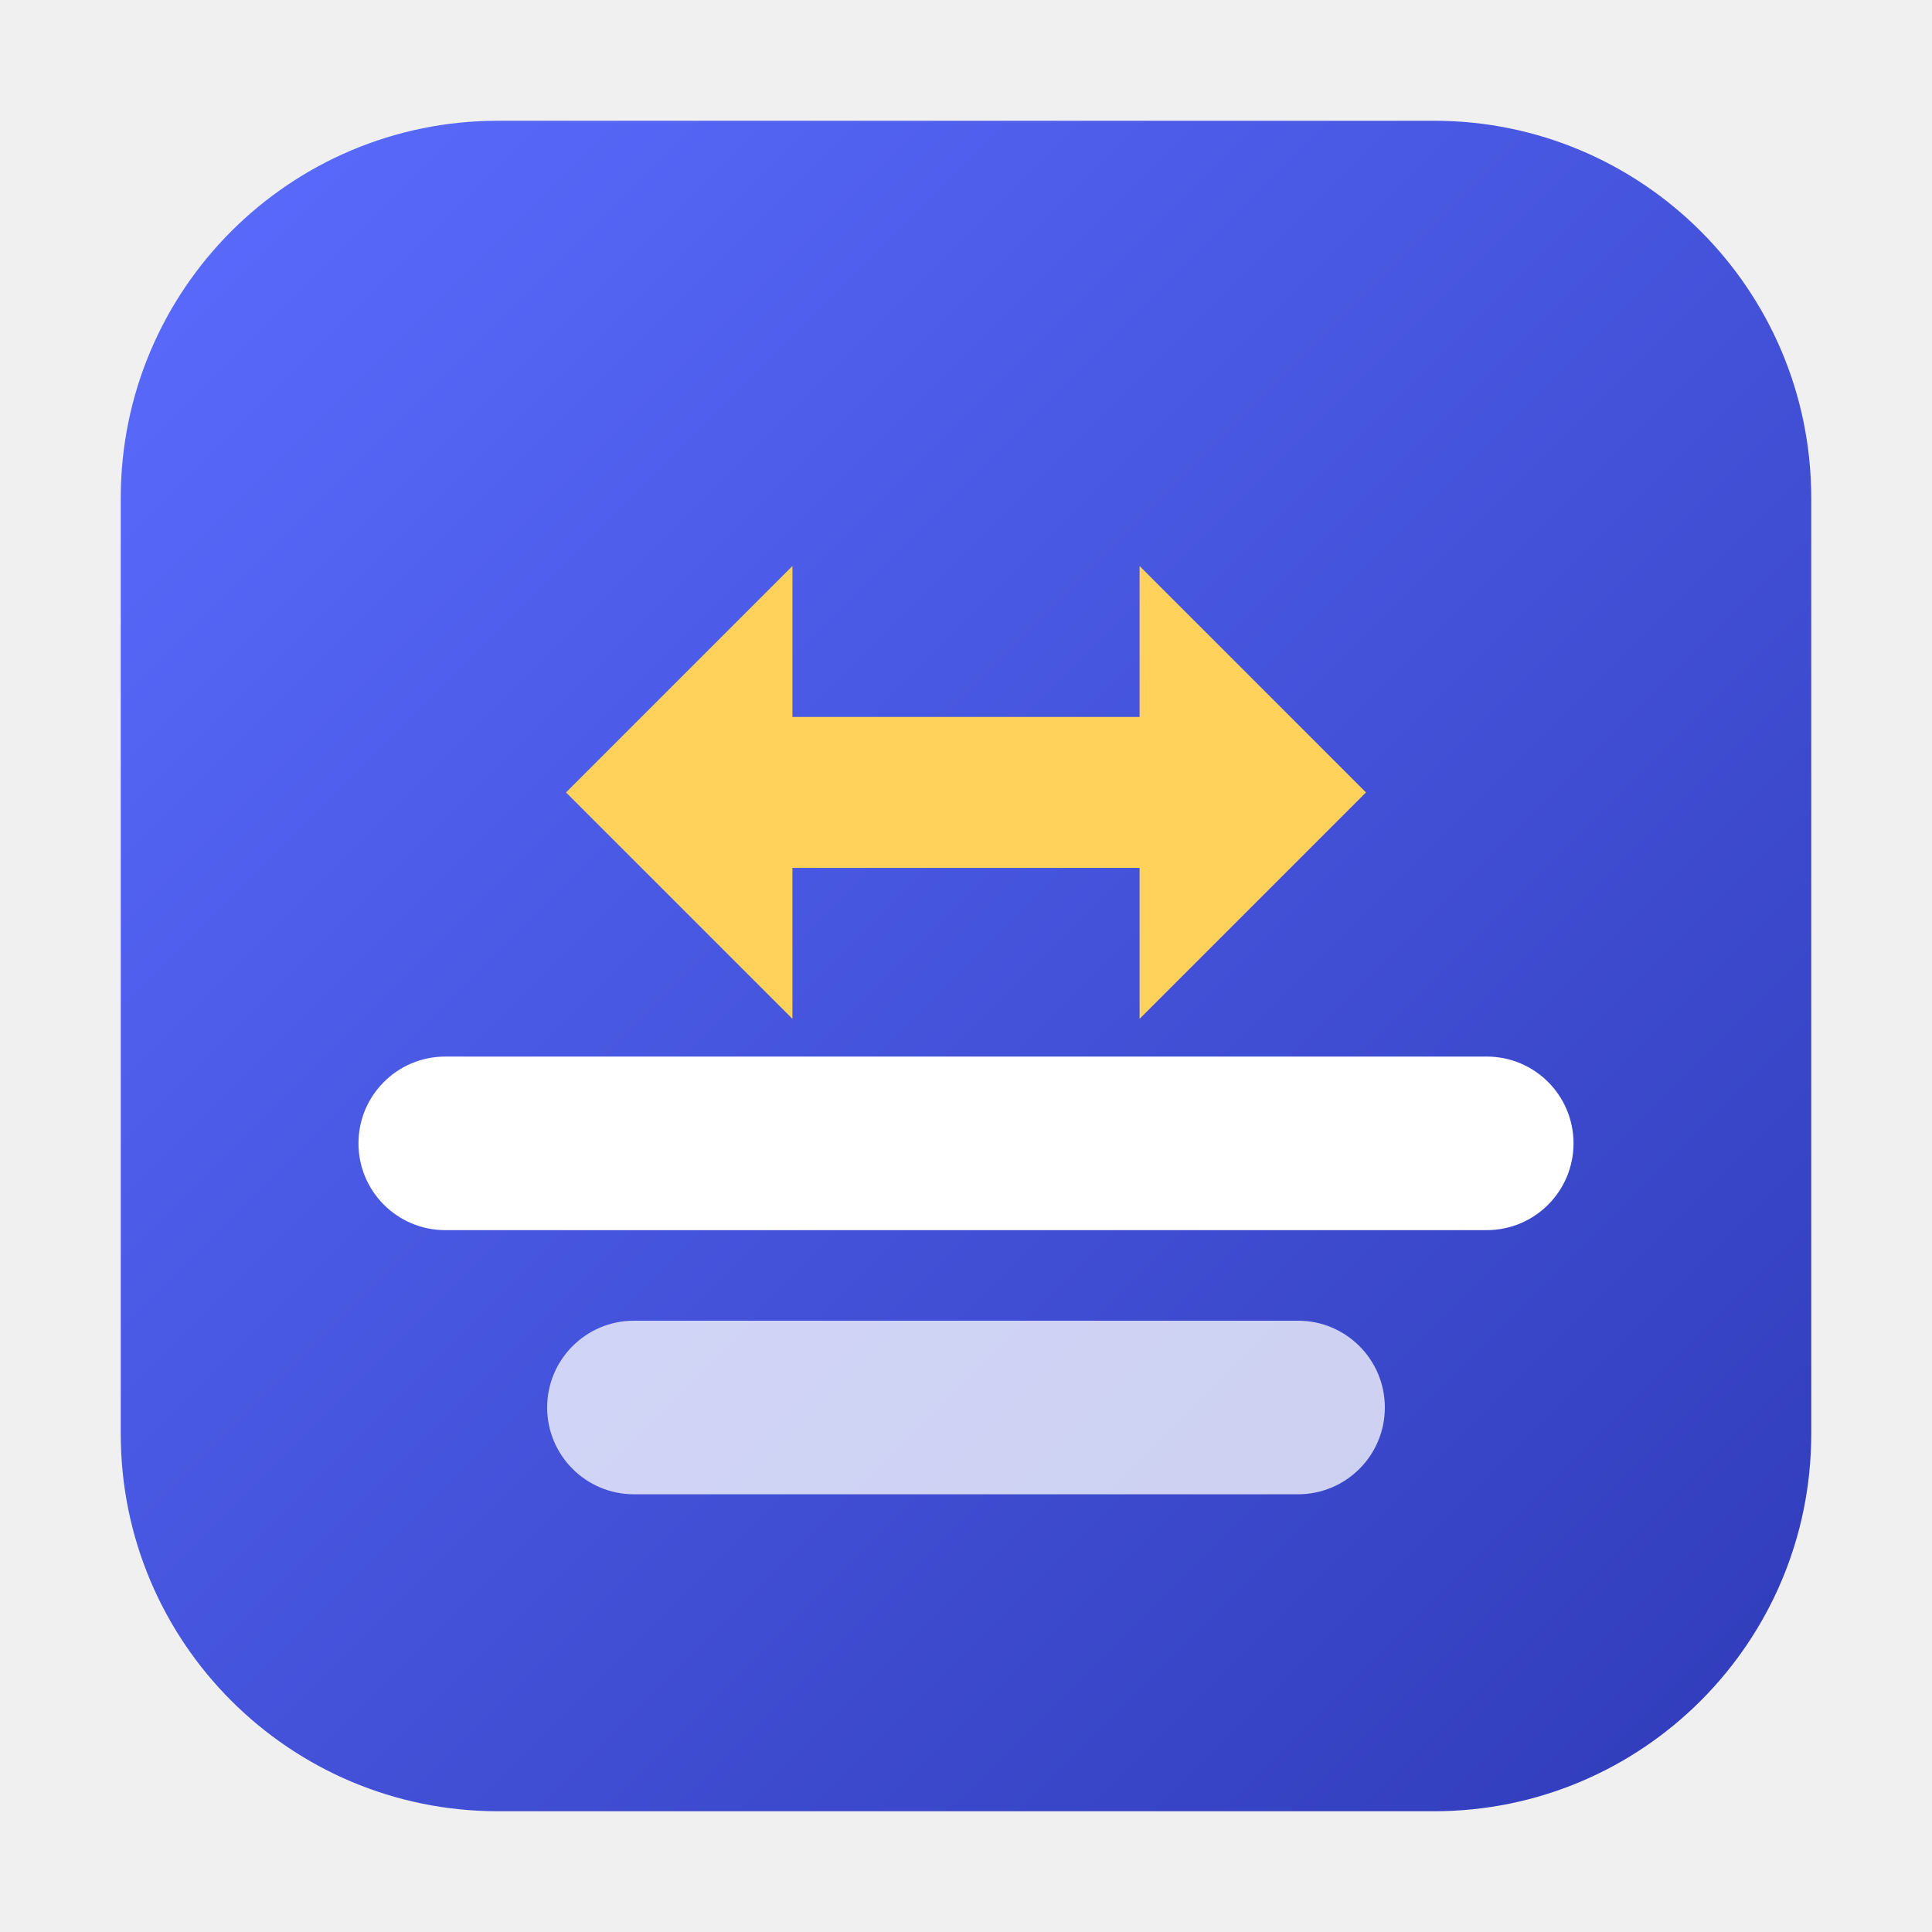
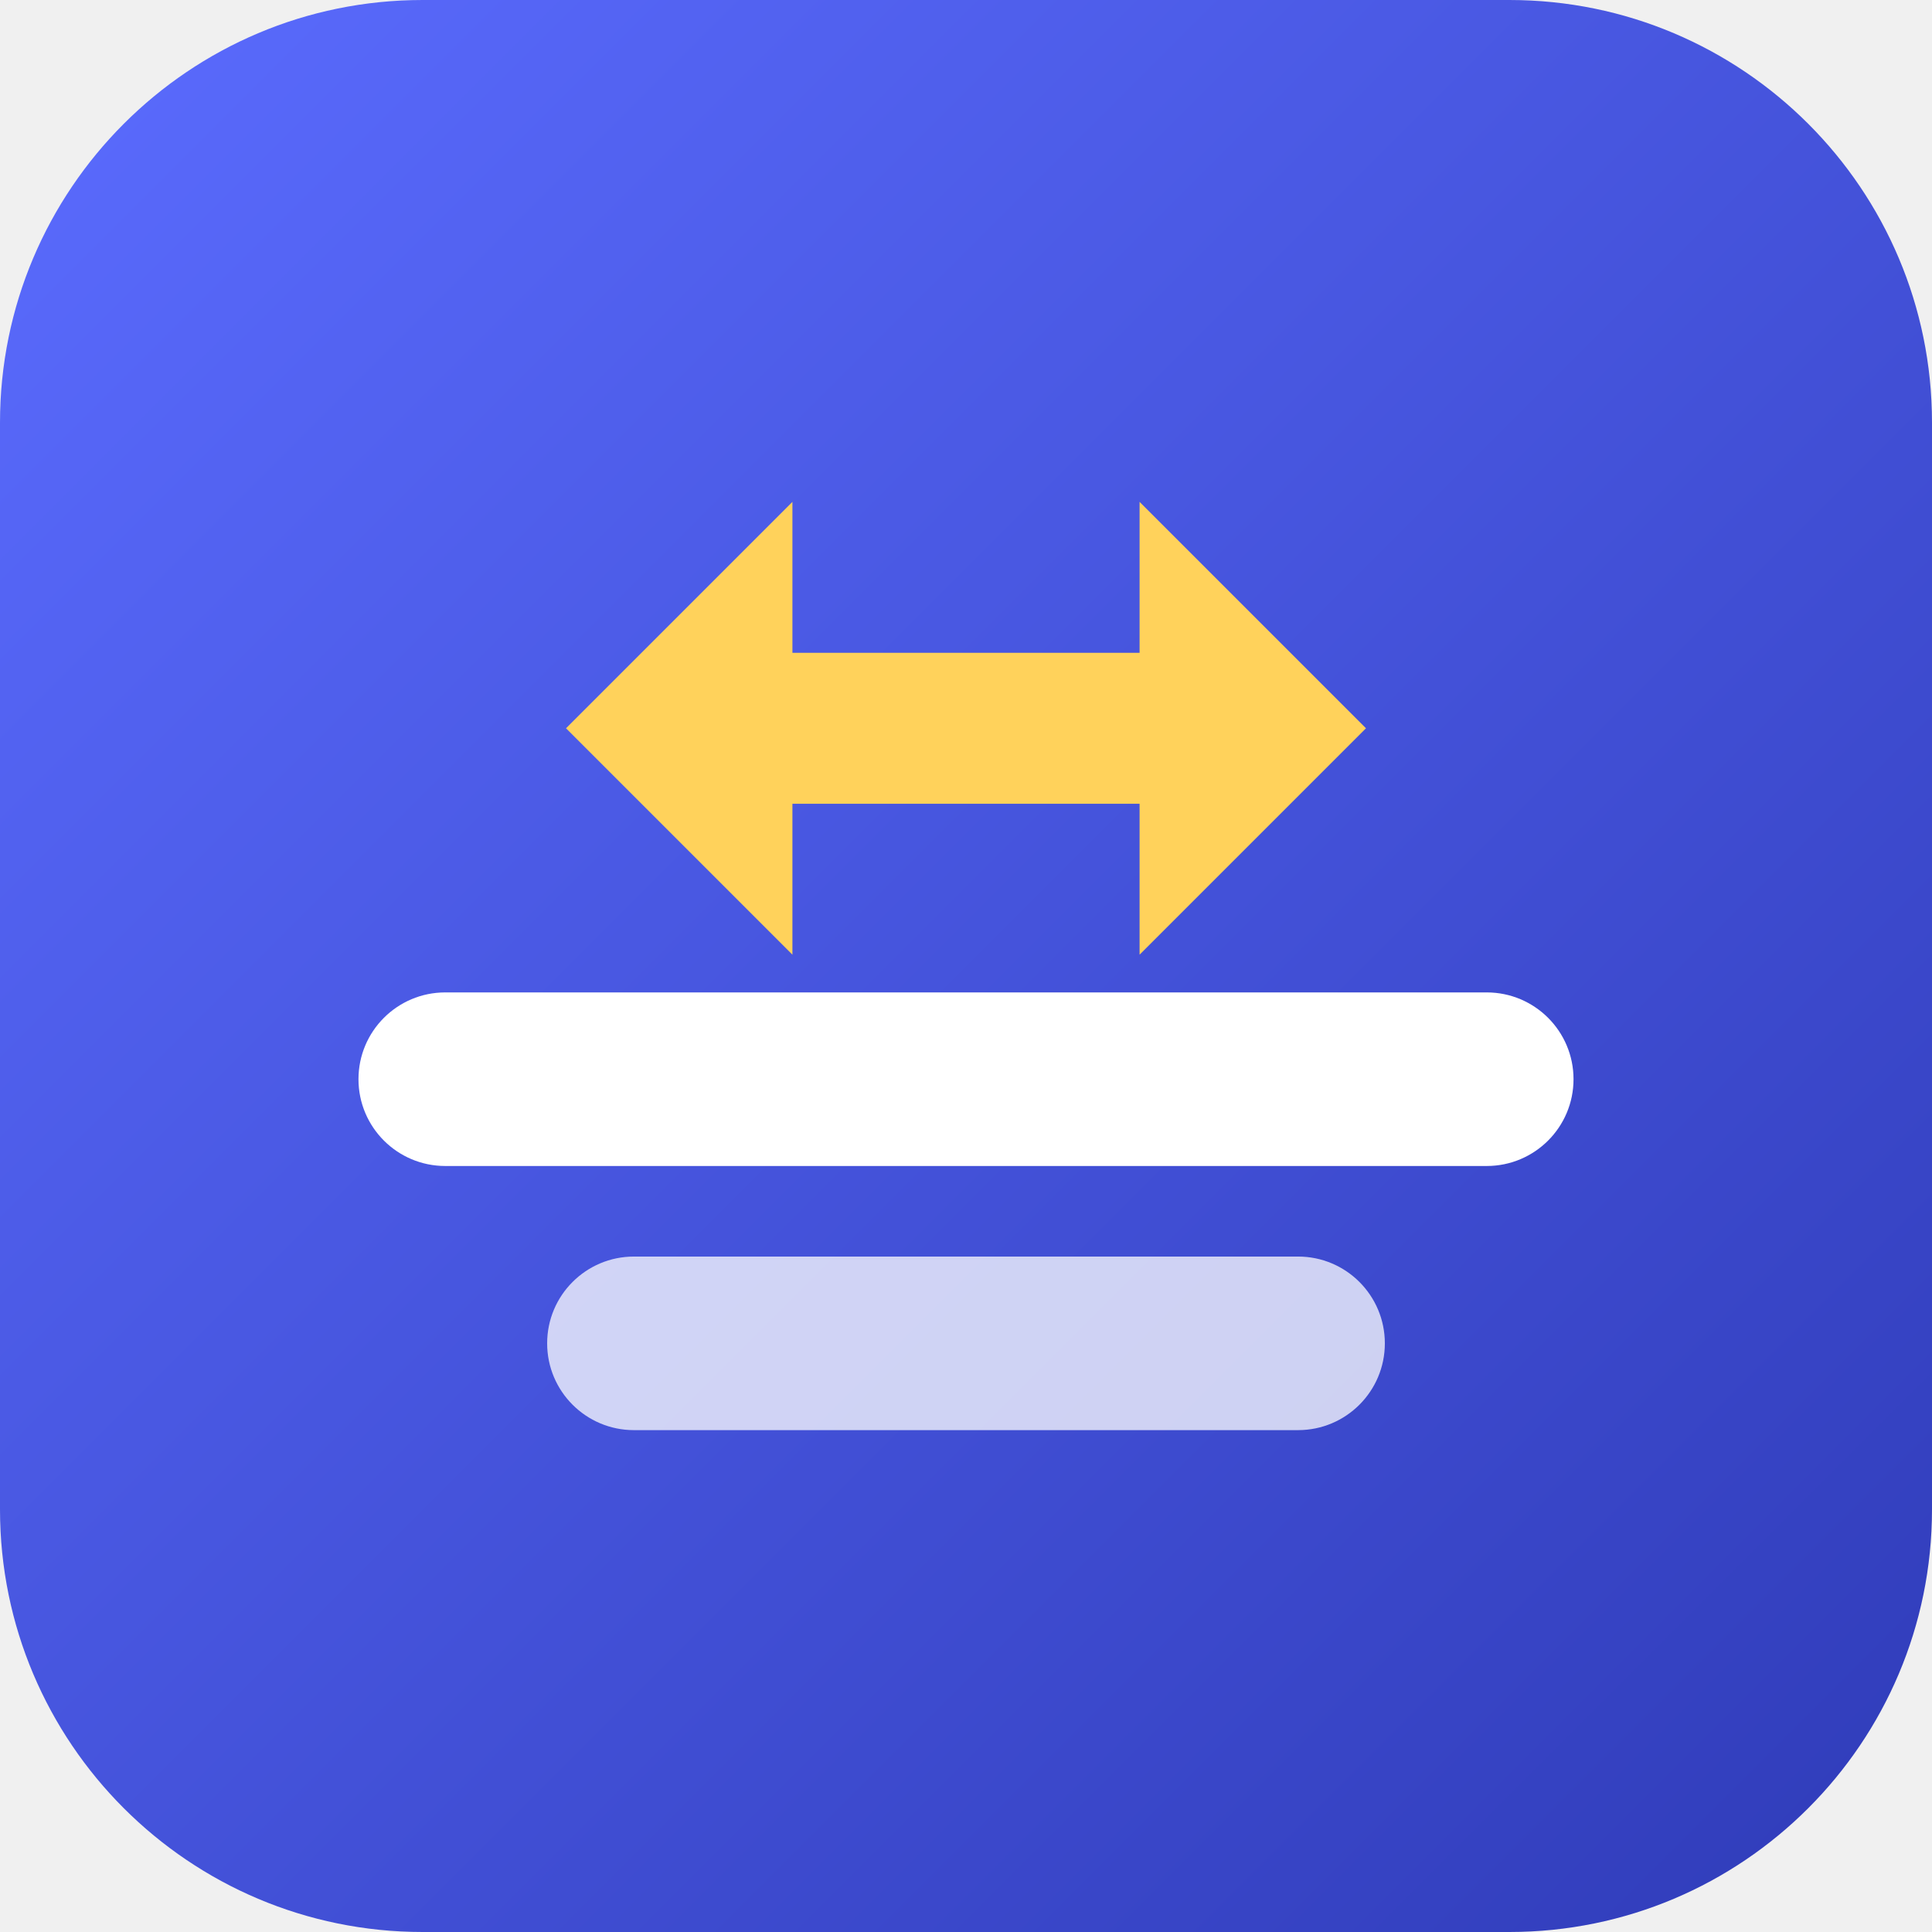
<svg xmlns="http://www.w3.org/2000/svg" viewBox="0 0 1024 1024">
  <defs>
    <linearGradient id="bg" x1="0" y1="0" x2="1" y2="1">
      <stop offset="0" stop-color="#5b6cff" />
      <stop offset="1" stop-color="#2f3bb8" />
    </linearGradient>
  </defs>
-   <rect x="64" y="64" width="896" height="896" rx="200" fill="url(#bg)" />
-   <rect x="190" y="560" width="644" height="92" rx="46" fill="#ffffff" />
-   <rect x="290" y="700" width="444" height="92" rx="46" fill="#ffffff" opacity="0.75" />
-   <path d="M300 420 L420 300 L420 380 L604 380 L604 300 L724 420 L604 540 L604 460 L420 460 L420 540 Z" fill="#ffd25b" />
+   <rect x="0" y="0" width="1024" height="1024" rx="224" fill="url(#bg)" />
+   <g transform="translate(0,30)">
+     <path d="M300 356 L420 236 L420 316 L604 316 L604 236 L724 356 L604 476 L604 396 L420 396 L420 476 Z" fill="#ffd25b" />
+     <rect x="190" y="496" width="644" height="92" rx="46" fill="#ffffff" />
+     <rect x="290" y="636" width="444" height="92" rx="46" fill="#ffffff" opacity="0.75" />
+   </g>
</svg>
